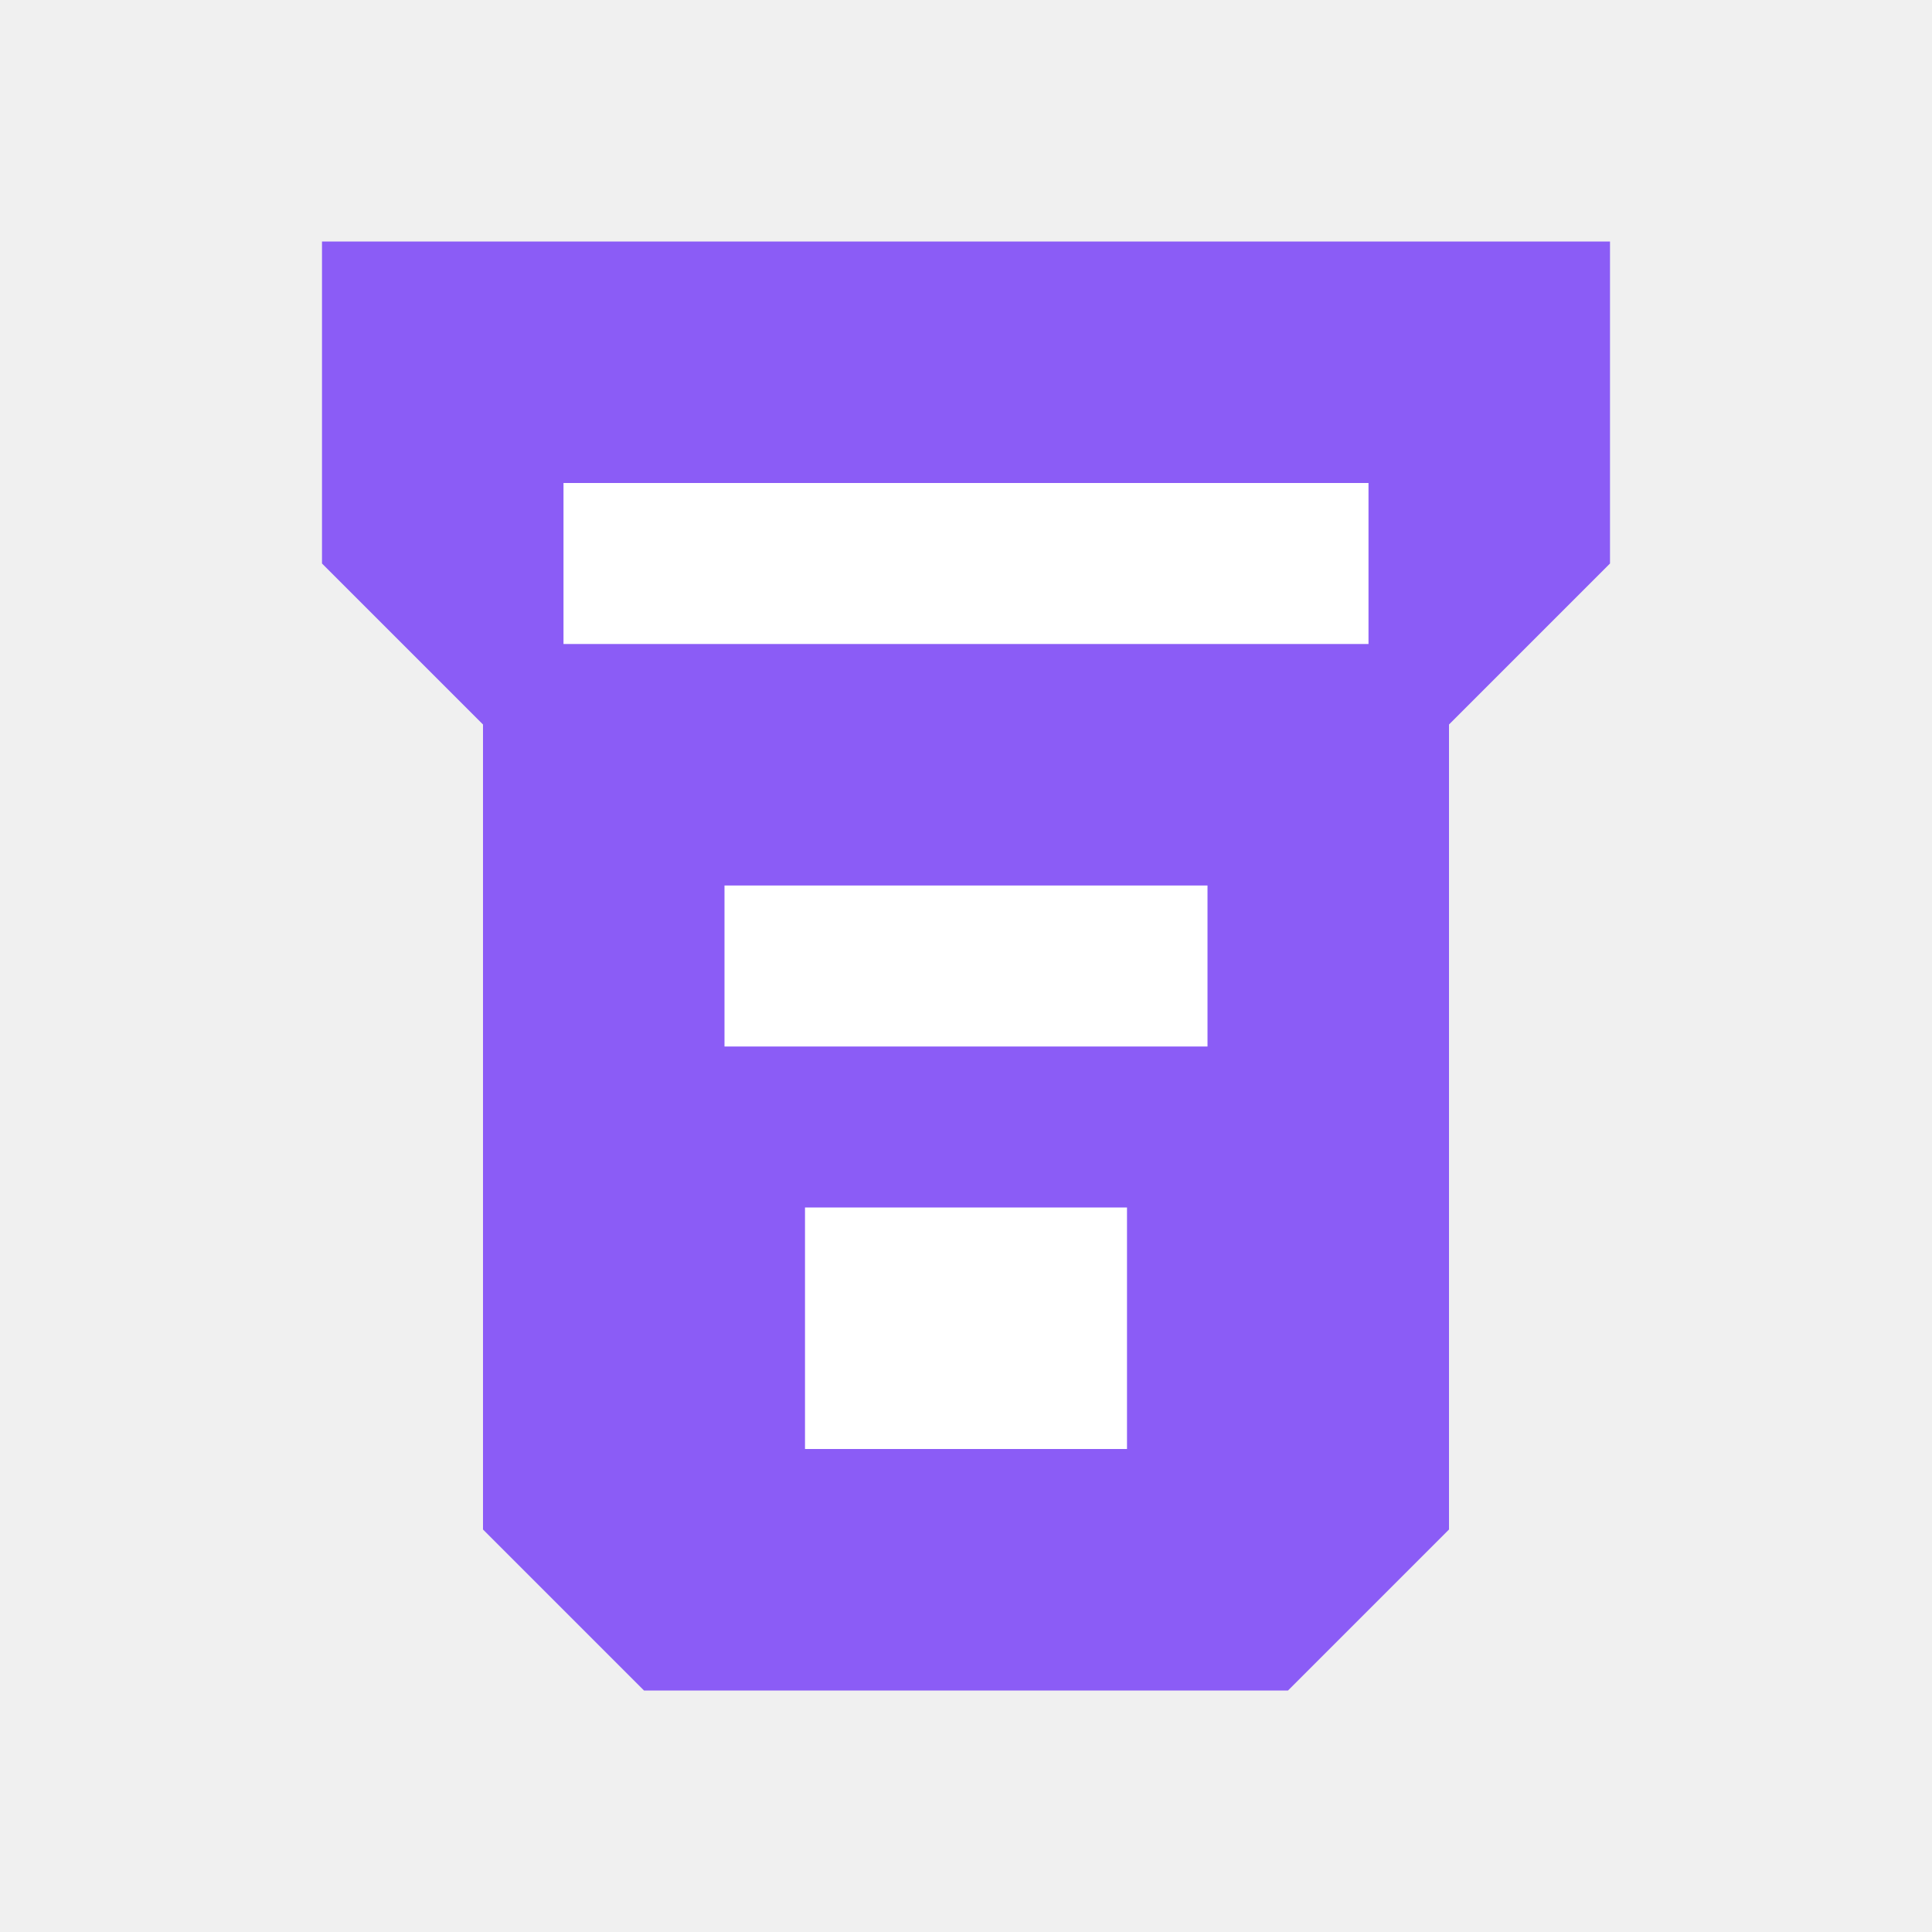
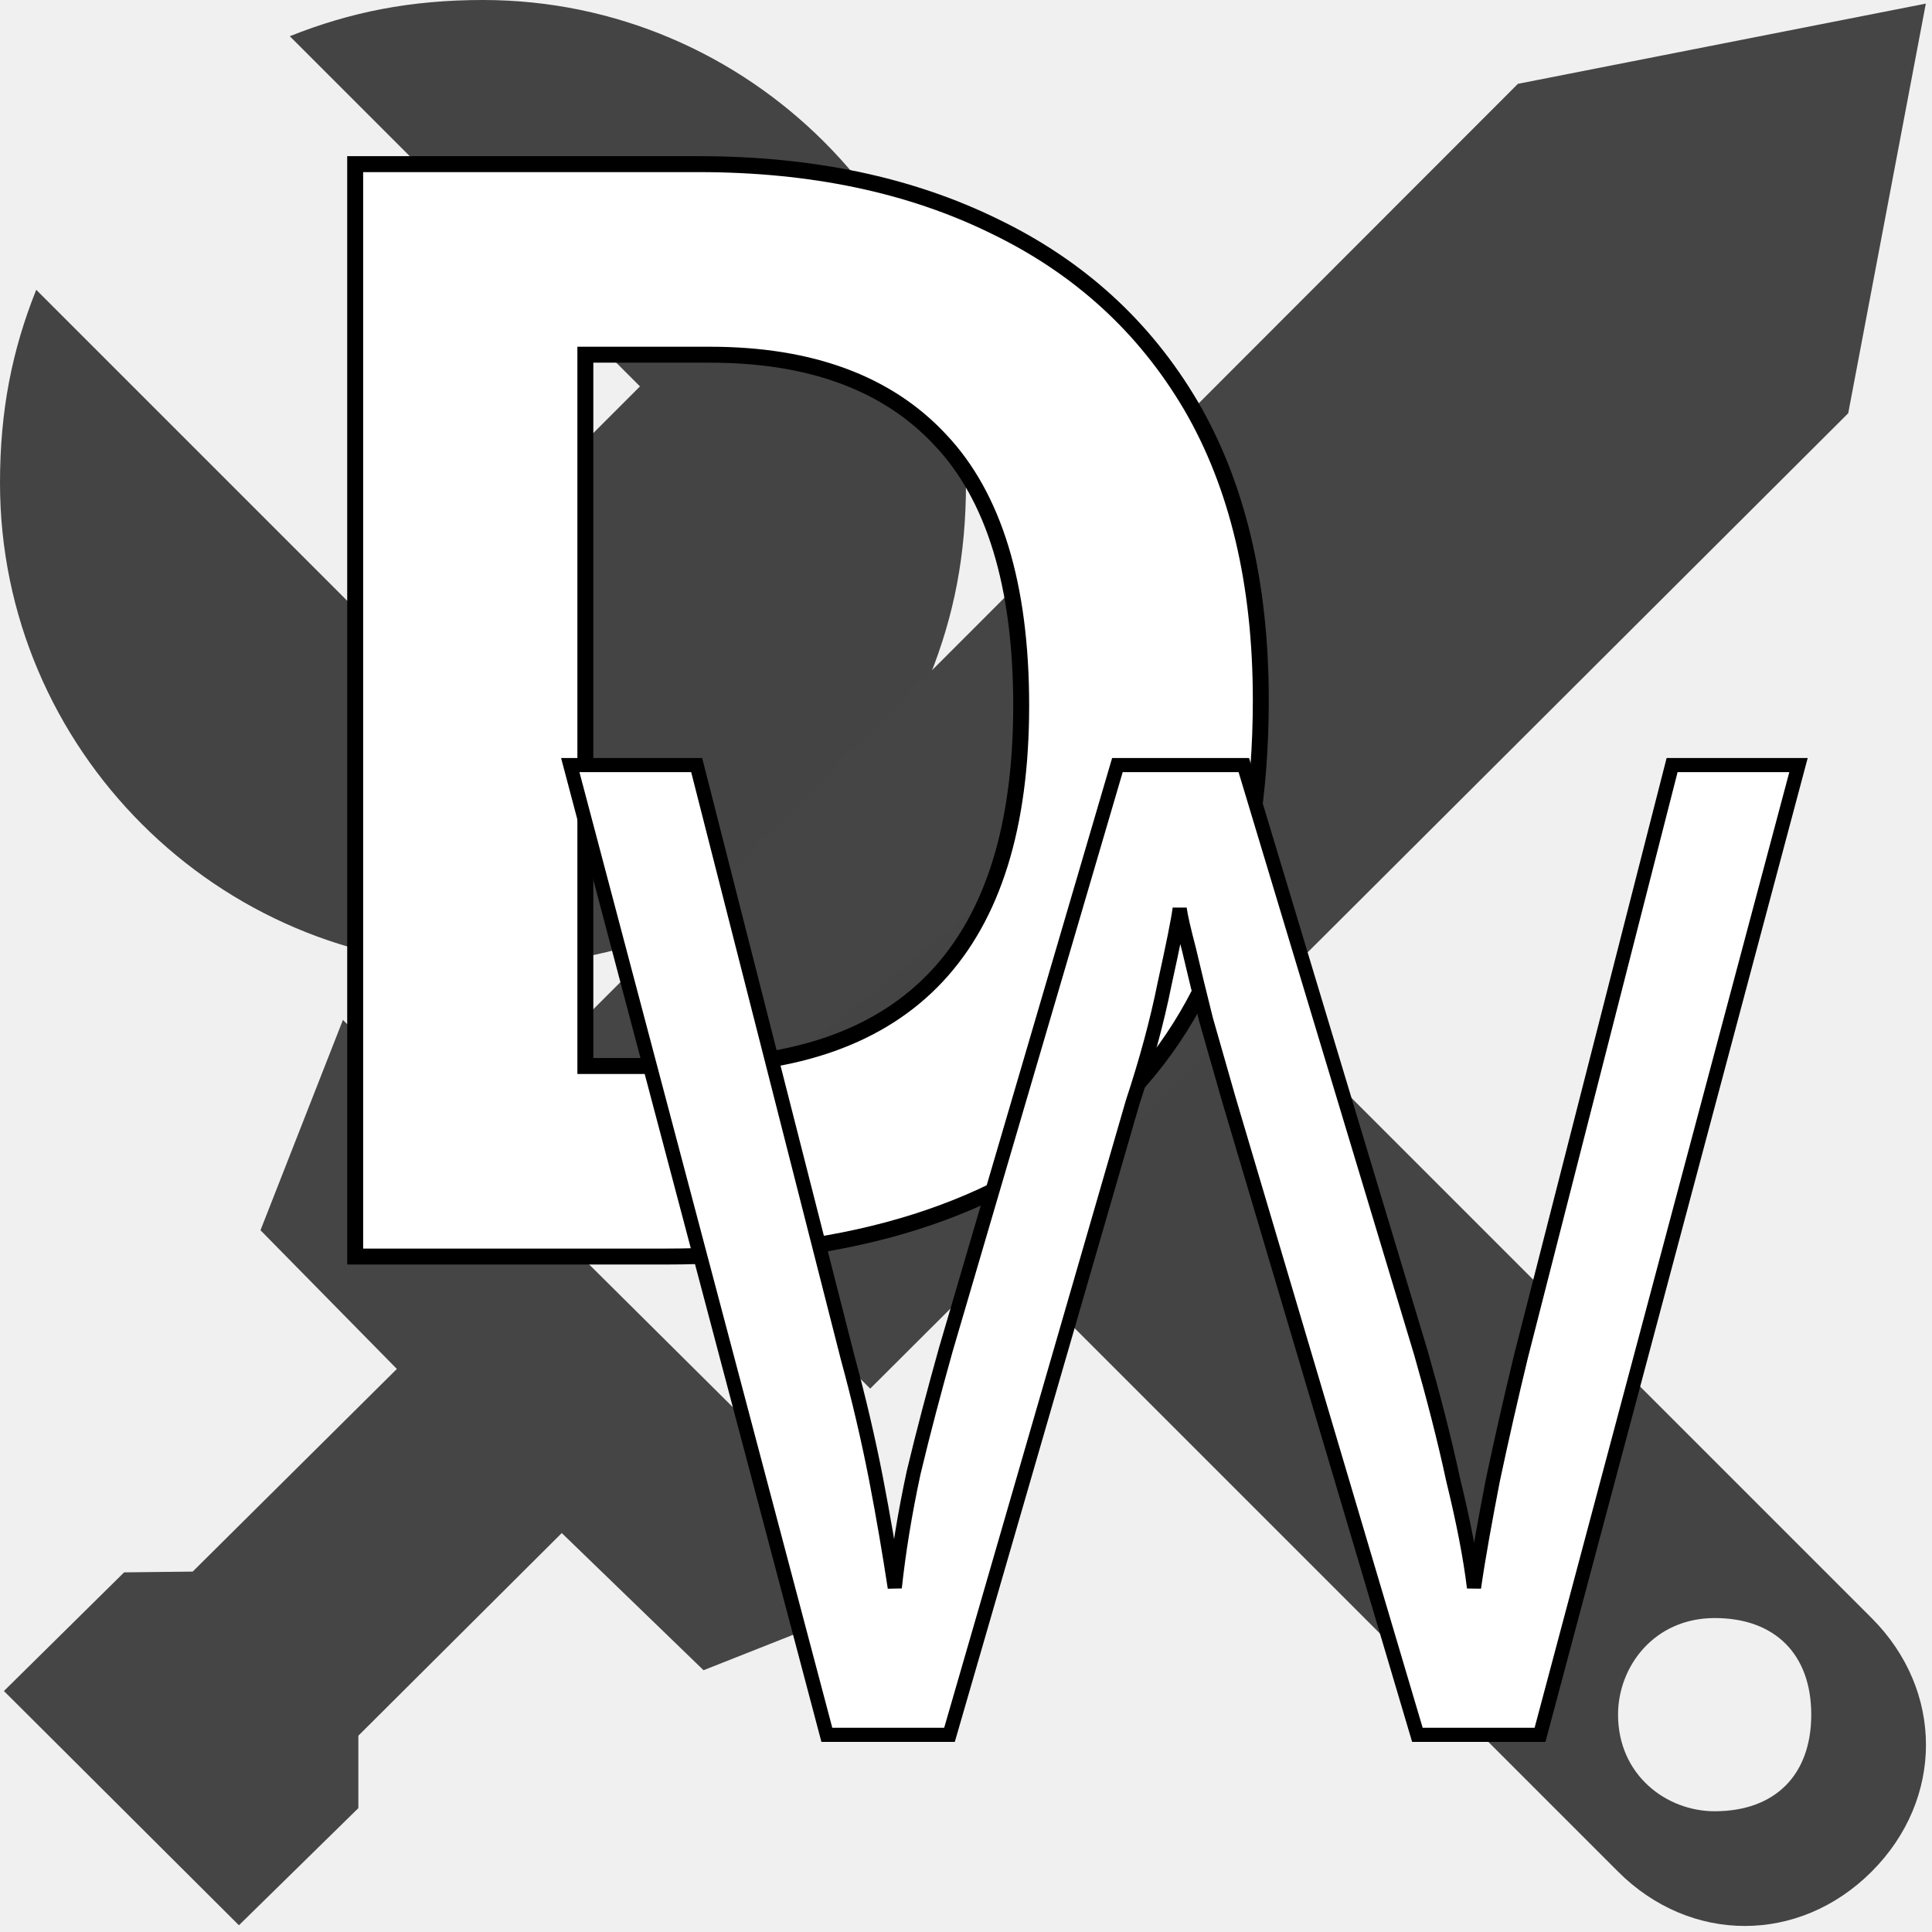
- <svg xmlns="http://www.w3.org/2000/svg" viewBox="0 0 24 24" width="24" height="24">
-   <path fill="#8b5cf6" d="M4 3h16v4l-2 2v10l-2 2H8l-2-2V9L4 7V3Z" />
-   <path fill="#fff" d="M7 6h10v2H7V6Zm2 5h6v2H9v-2Zm1 4h4v3h-4v-3Z" />
+ <svg xmlns="http://www.w3.org/2000/svg" width="800px" height="800px" viewBox="0 0 16 16" version="1.1" id="svg1">
+   <defs id="defs1" />
+   <path fill="#444444" d="M 15.5,13.4 7.7,5.6 C 7.9,5.1 8,4.6 8,4 8,1.8 6.2,0 4,0 3.4,0 2.9,0.1 2.4,0.3 L 5.3,3.2 3.2,5.3 0.3,2.4 C 0.1,2.9 0,3.4 0,4 0,6.2 1.8,8 4,8 4.6,8 5.1,7.9 5.6,7.7 l 7.8,7.8 c 0.6,0.6 1.5,0.6 2.1,0 0.6,-0.6 0.6,-1.5 0,-2.1 z M 14.2,15 c -0.4,0 -0.8,-0.3 -0.8,-0.8 0,-0.4 0.3,-0.8 0.8,-0.8 0.5,0 0.8,0.3 0.8,0.8 0,0.5 -0.3,0.8 -0.8,0.8 z" id="path1" />
+   <g id="layer2">
+     <g id="layer1" transform="matrix(0.1443875,0,0,0.1443875,-3.298567,-3.345882)">
+       <path style="fill:#000000" d="M 133.253,23.413 109.925,27.981" id="path1-8" />
+       <path style="fill:#454545;fill-opacity:1" d="M 133.304,23.379 109.908,27.981 53.946,83.993 60.312,90.375 93.449,63.284 66.341,96.421 72.757,102.82 128.853,46.875 Z" id="path2" />
+       <path style="fill:#454545;fill-opacity:1" d="m 42.515,81.671 32.748,32.527 -12.065,4.773 -8.132,-7.867 -11.667,11.623 v 4.154 l -6.85,6.718 -13.479,-13.435 6.894,-6.806 3.933,-0.044 11.711,-11.623 -7.822,-7.955 z" id="path3" />
+     </g>
+   </g>
+   <g id="layer3">
+     <text xml:space="preserve" style="font-style:normal;font-variant:normal;font-weight:bold;font-stretch:normal;font-size:12.666px;font-family:'Franklin Gothic Heavy';-inkscape-font-specification:'Franklin Gothic Heavy,  Bold';writing-mode:lr-tb;direction:ltr;fill:#ffffff;stroke:#000000;stroke-width:0.132" x="1.802" y="10.409" id="text1">
+       <tspan id="tspan1" style="font-style:normal;font-variant:normal;font-weight:bold;font-stretch:normal;font-size:12.666px;font-family:'Franklin Gothic Heavy';-inkscape-font-specification:'Franklin Gothic Heavy,  Bold';stroke-width:0.132" x="1.802" y="10.409">D</tspan>
+     </text>
+     <text xml:space="preserve" style="font-style:normal;font-variant:normal;font-weight:normal;font-stretch:normal;font-size:11.257px;font-family:'Franklin Gothic Heavy';-inkscape-font-specification:'Franklin Gothic Heavy, ';writing-mode:lr-tb;direction:ltr;fill:#ffffff;stroke:#000000;stroke-width:0.117" x="4.583" y="14.369" id="text1-5">
+       <tspan id="tspan1-1" style="font-style:normal;font-variant:normal;font-weight:normal;font-stretch:normal;font-size:11.257px;font-family:'Franklin Gothic Heavy';-inkscape-font-specification:'Franklin Gothic Heavy, ';stroke-width:0.117" x="4.583" y="14.369">W</tspan>
+     </text>
+   </g>
</svg>
